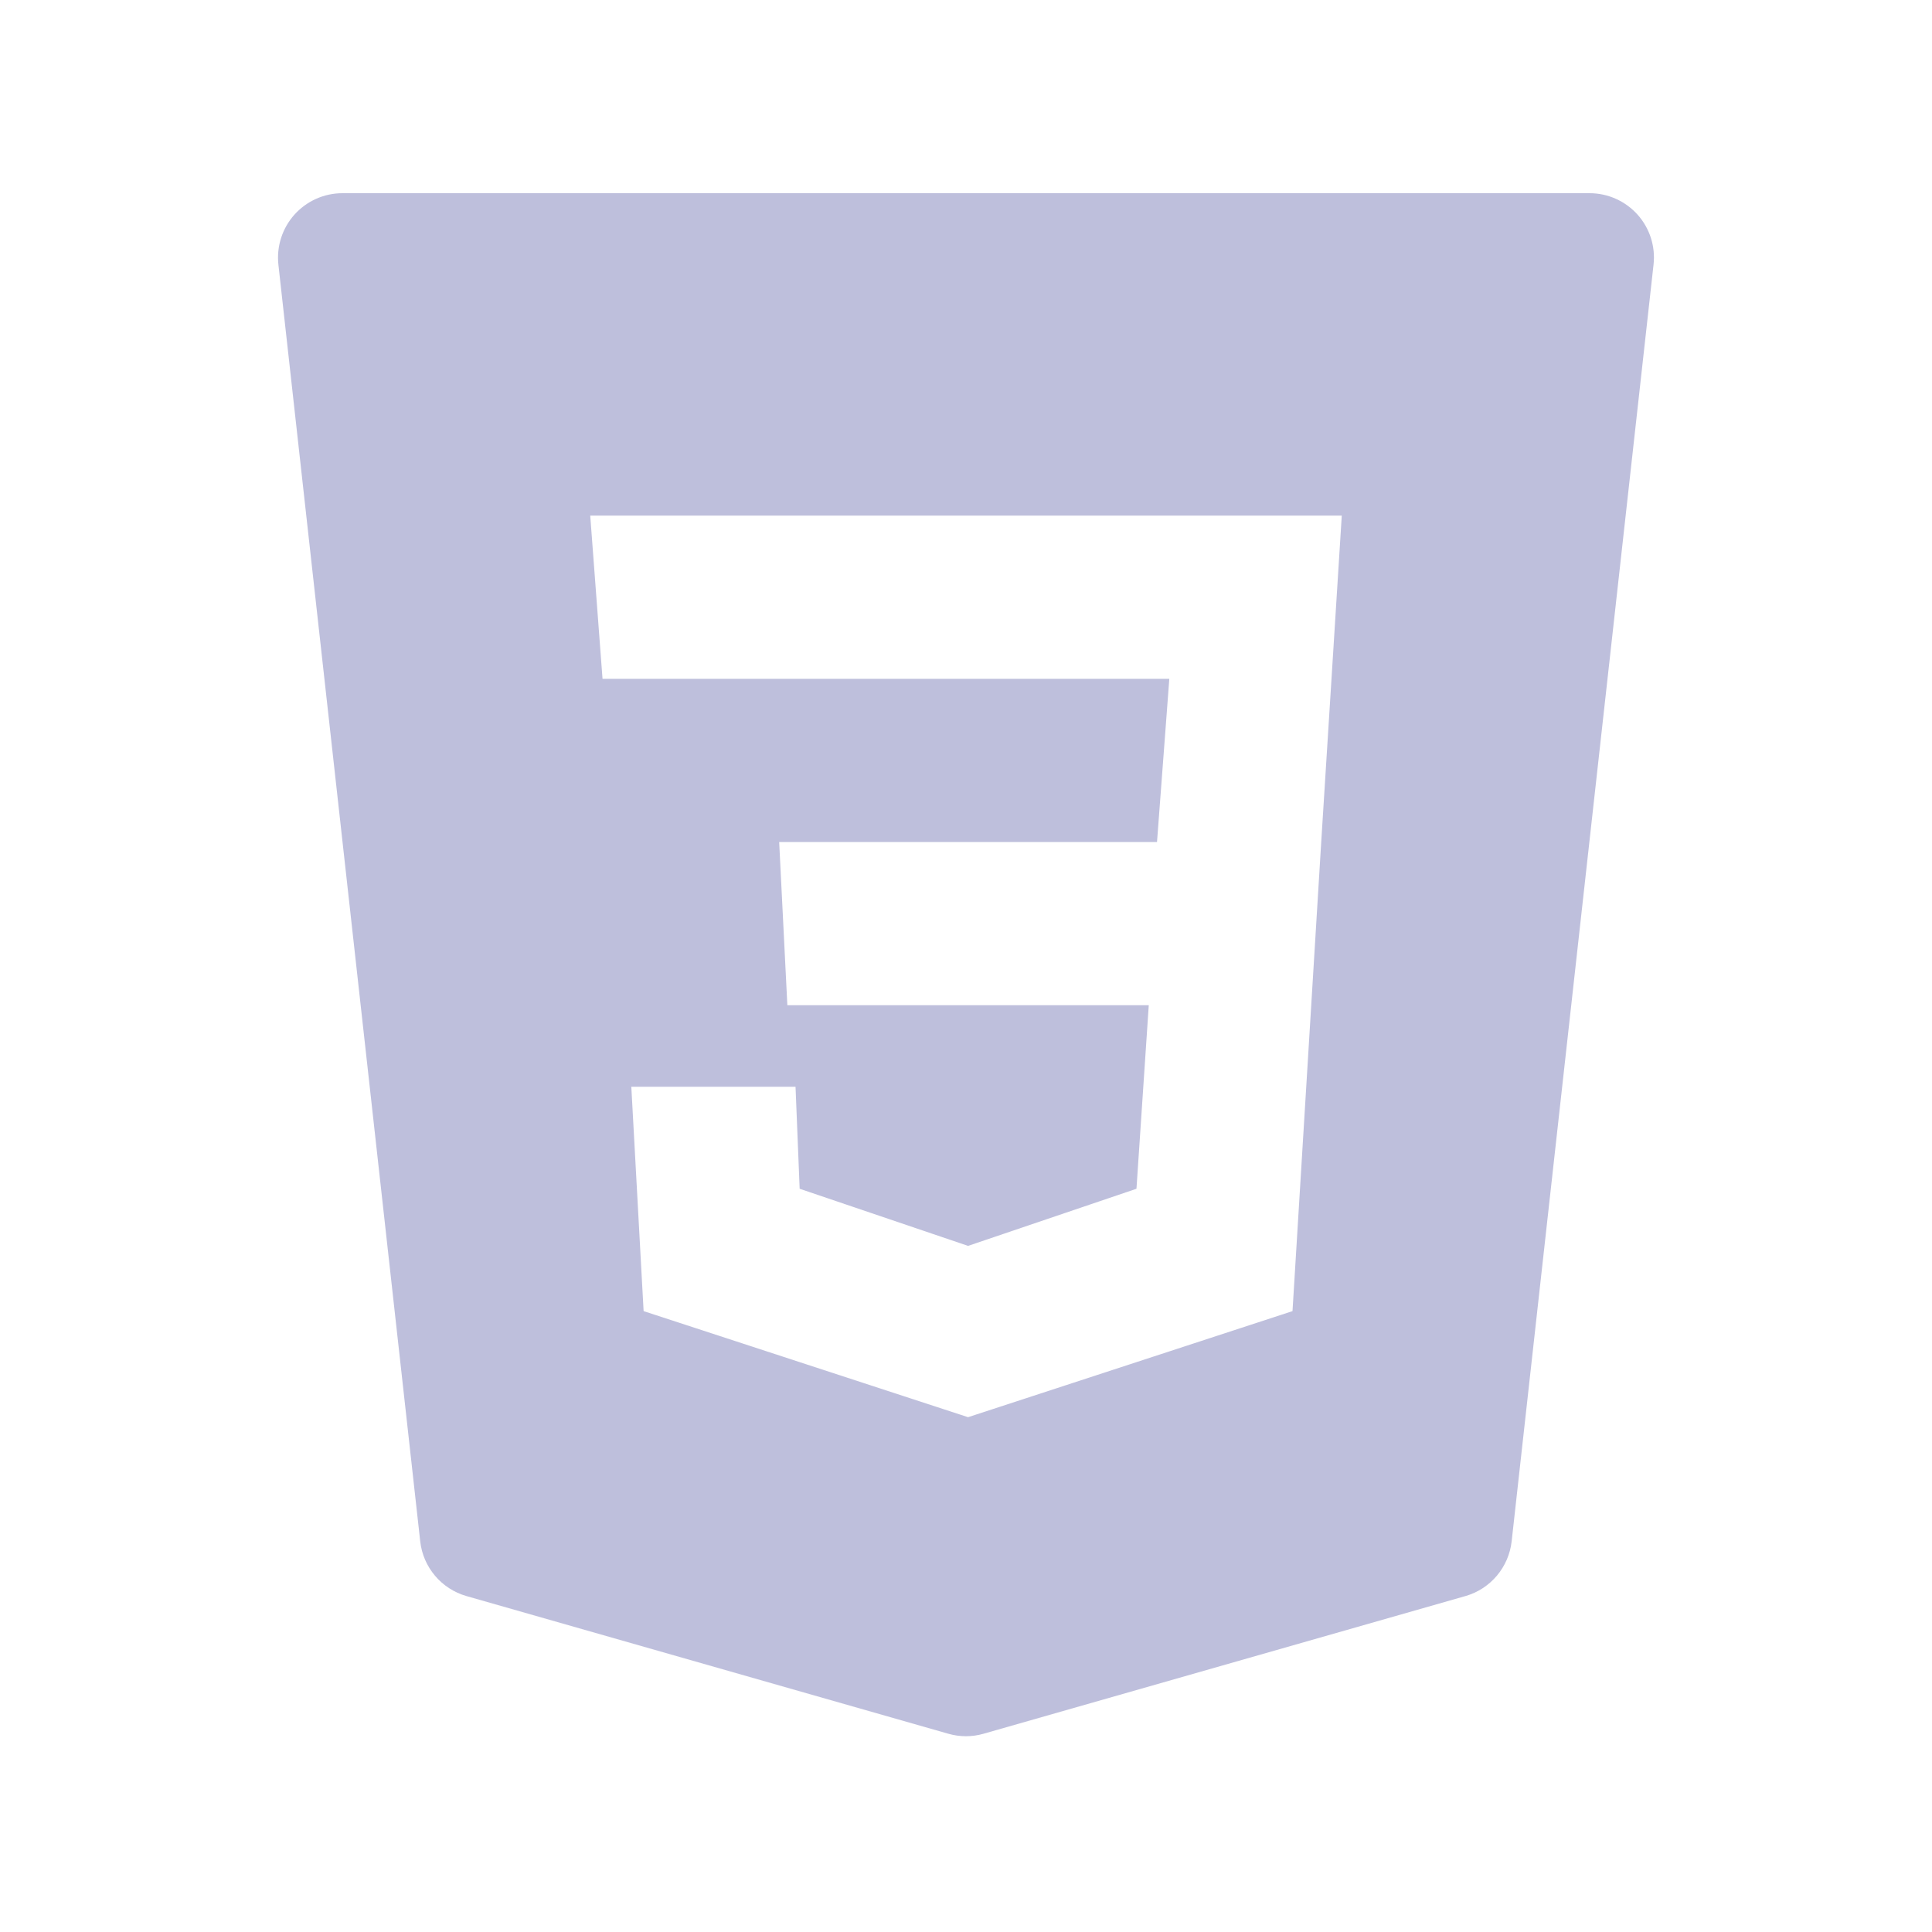
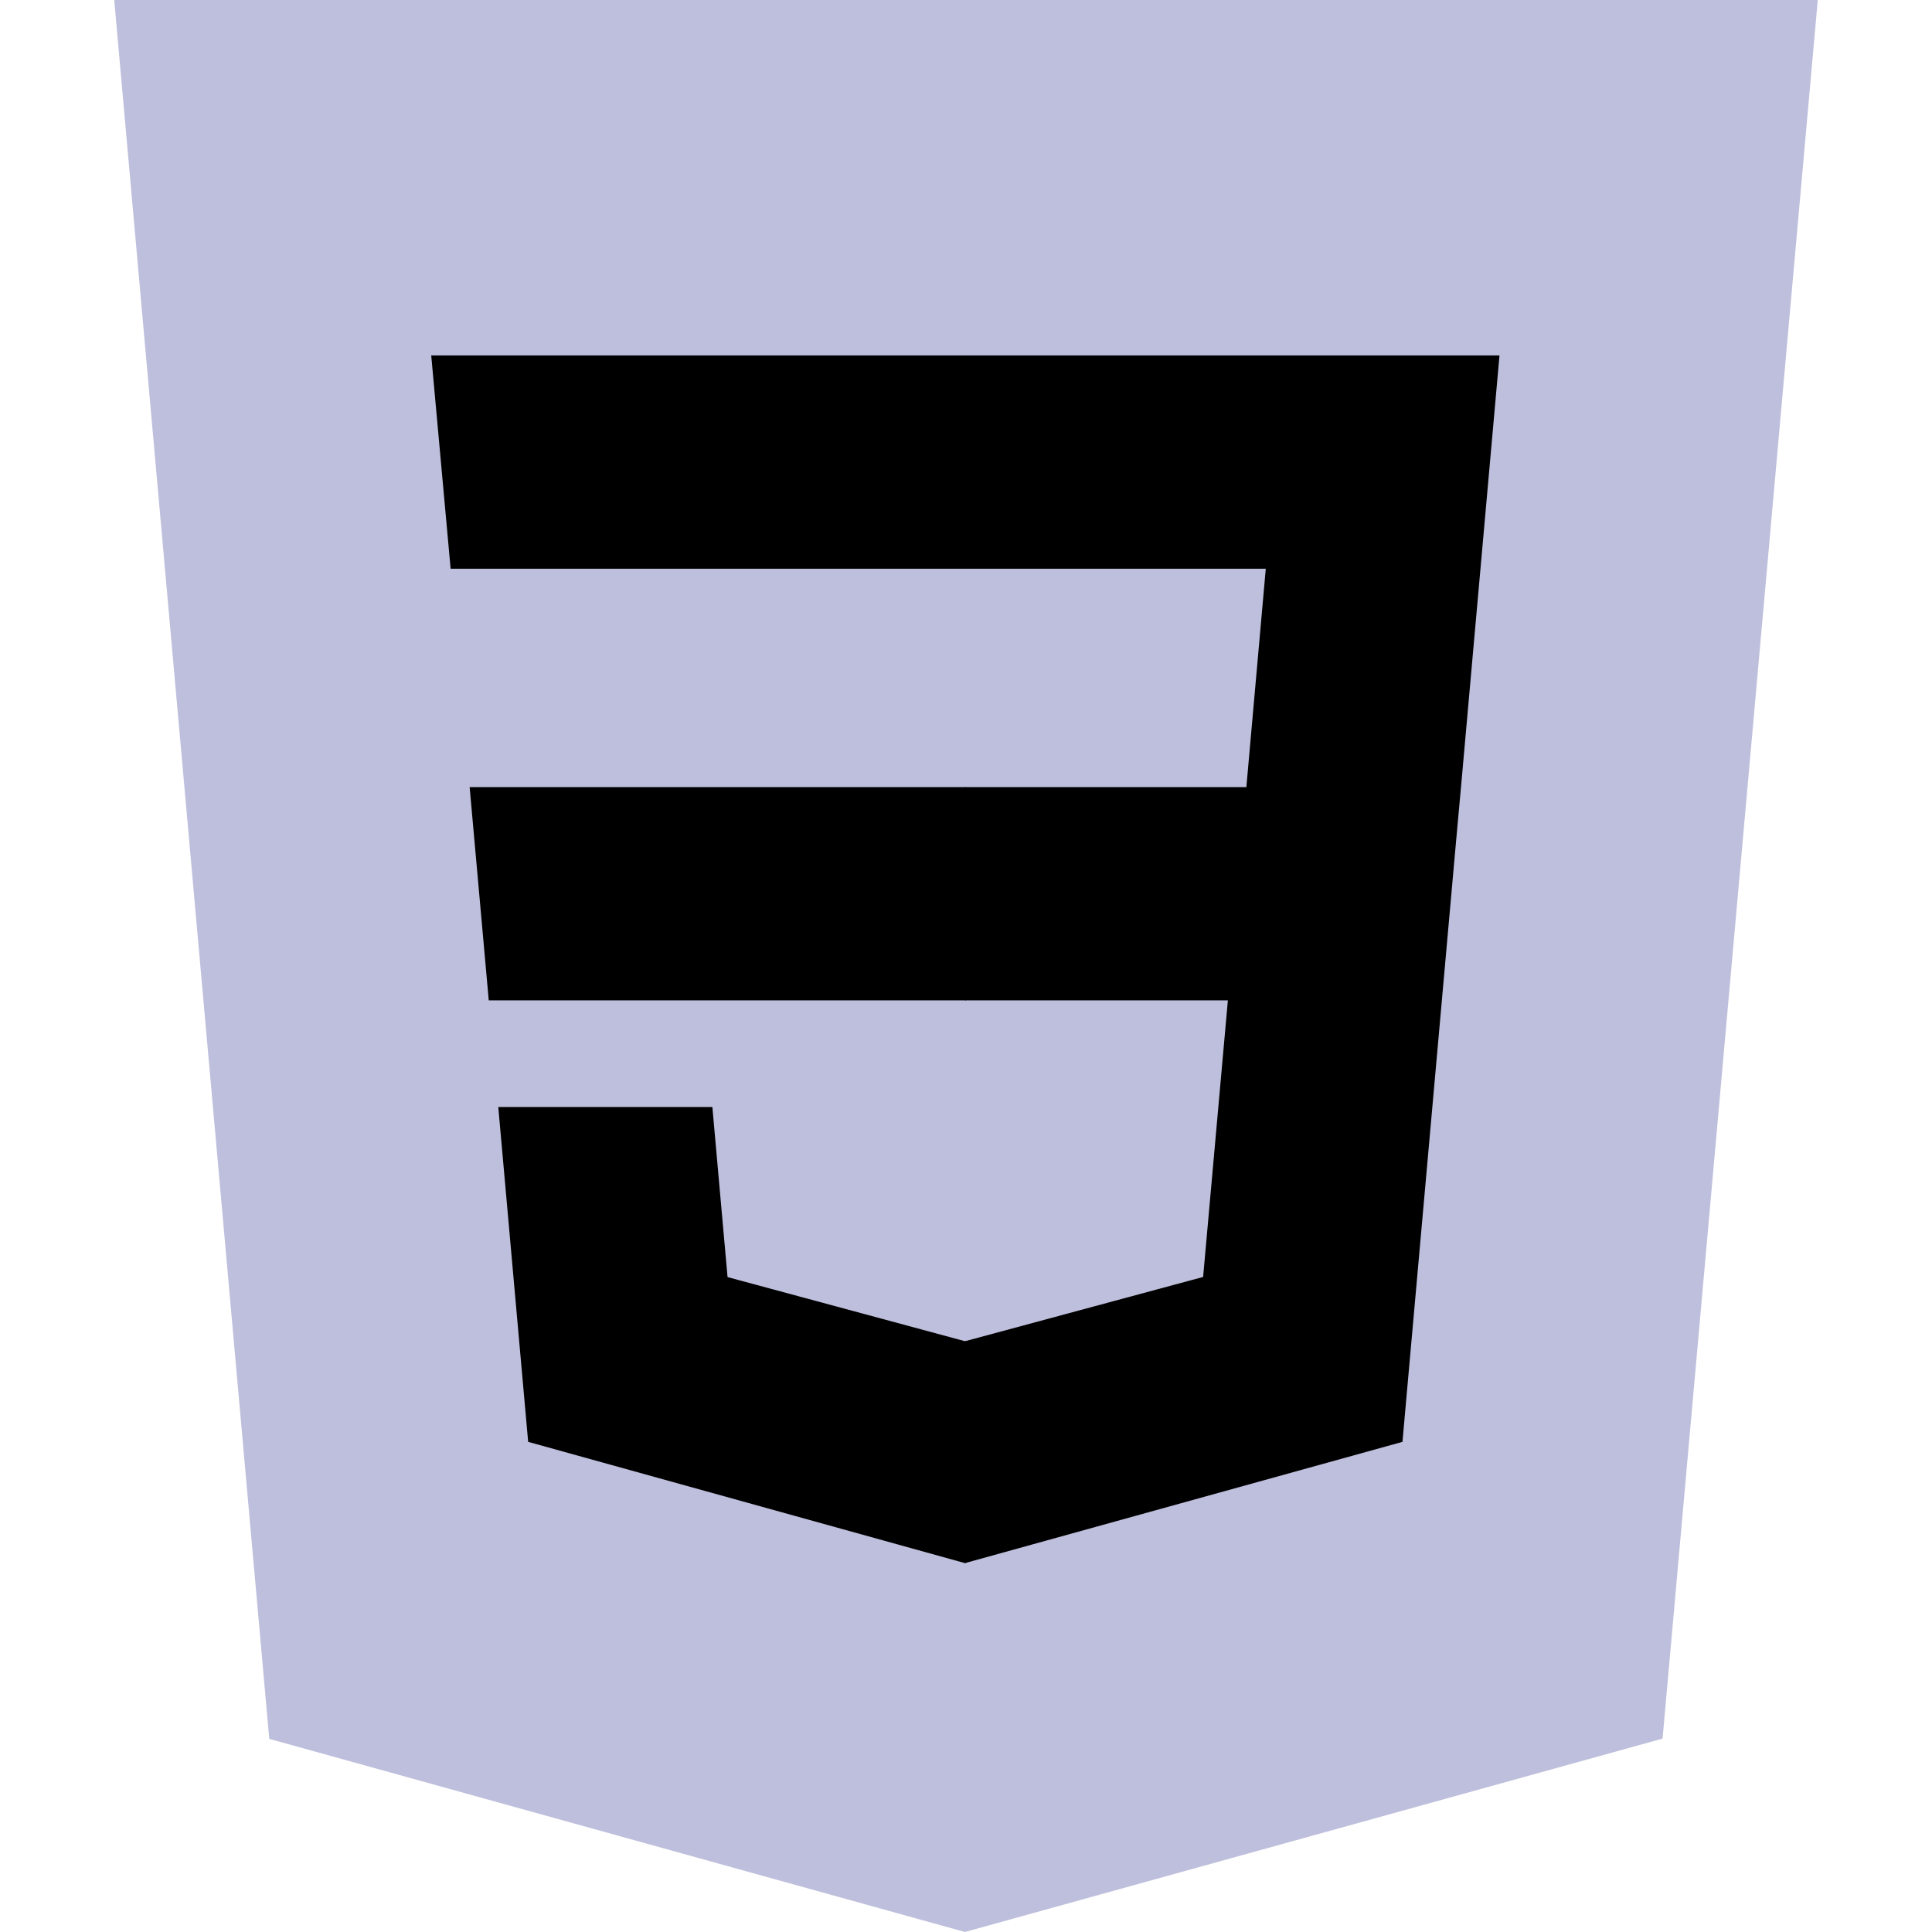
- <svg xmlns="http://www.w3.org/2000/svg" fill="#bebfdc" viewBox="0 0 30 30" width="30px" height="30px">
-   <path d="M25.428,3.333C25.238,3.121,24.967,3,24.683,3H5.317C5.033,3,4.762,3.121,4.572,3.333c-0.19,0.212-0.28,0.495-0.249,0.777 l2.202,19.823c0.044,0.403,0.329,0.74,0.719,0.851l7.48,2.137c0.09,0.026,0.183,0.039,0.275,0.039s0.185-0.013,0.275-0.039 l7.48-2.137c0.39-0.111,0.674-0.448,0.719-0.851L25.676,4.11C25.708,3.828,25.618,3.545,25.428,3.333z M20.516,13.074l-0.446,7.285 l-5.038,1.647l-5.038-1.647l-0.191-3.484h2.55l0.064,1.584l2.615,0.887l2.615-0.887l0.191-2.85h-5.612l-0.127-2.534h5.867 l0.191-2.534H9.356L9.165,8.006h11.67L20.516,13.074z" />
+ <svg xmlns="http://www.w3.org/2000/svg" width="512" height="512" viewBox="0 0 512 512">
+   <path fill="#bebfdc" d="M71.357 460.819L30.272 0h451.456l-41.129 460.746L255.724 512z" />
+   <path fill="#bebfdc" d="M405.388 431.408l35.148-393.73H256v435.146z" />
+   <path d="M124.46 208.59l5.065 56.517H256V208.59zM119.419 150.715H256V94.197H114.281zM256 355.372l-.248.066-62.944-16.996-4.023-45.076h-56.736l7.919 88.741 115.772 32.14.26-.073z" />
+   <path d="M255.805 208.59v56.517H325.4l-6.56 73.299-63.035 17.013v58.8l115.864-32.112.85-9.549 13.28-148.792 1.38-15.176 10.203-114.393H255.805v56.518h79.639L330.3 208.59z" />
</svg>
